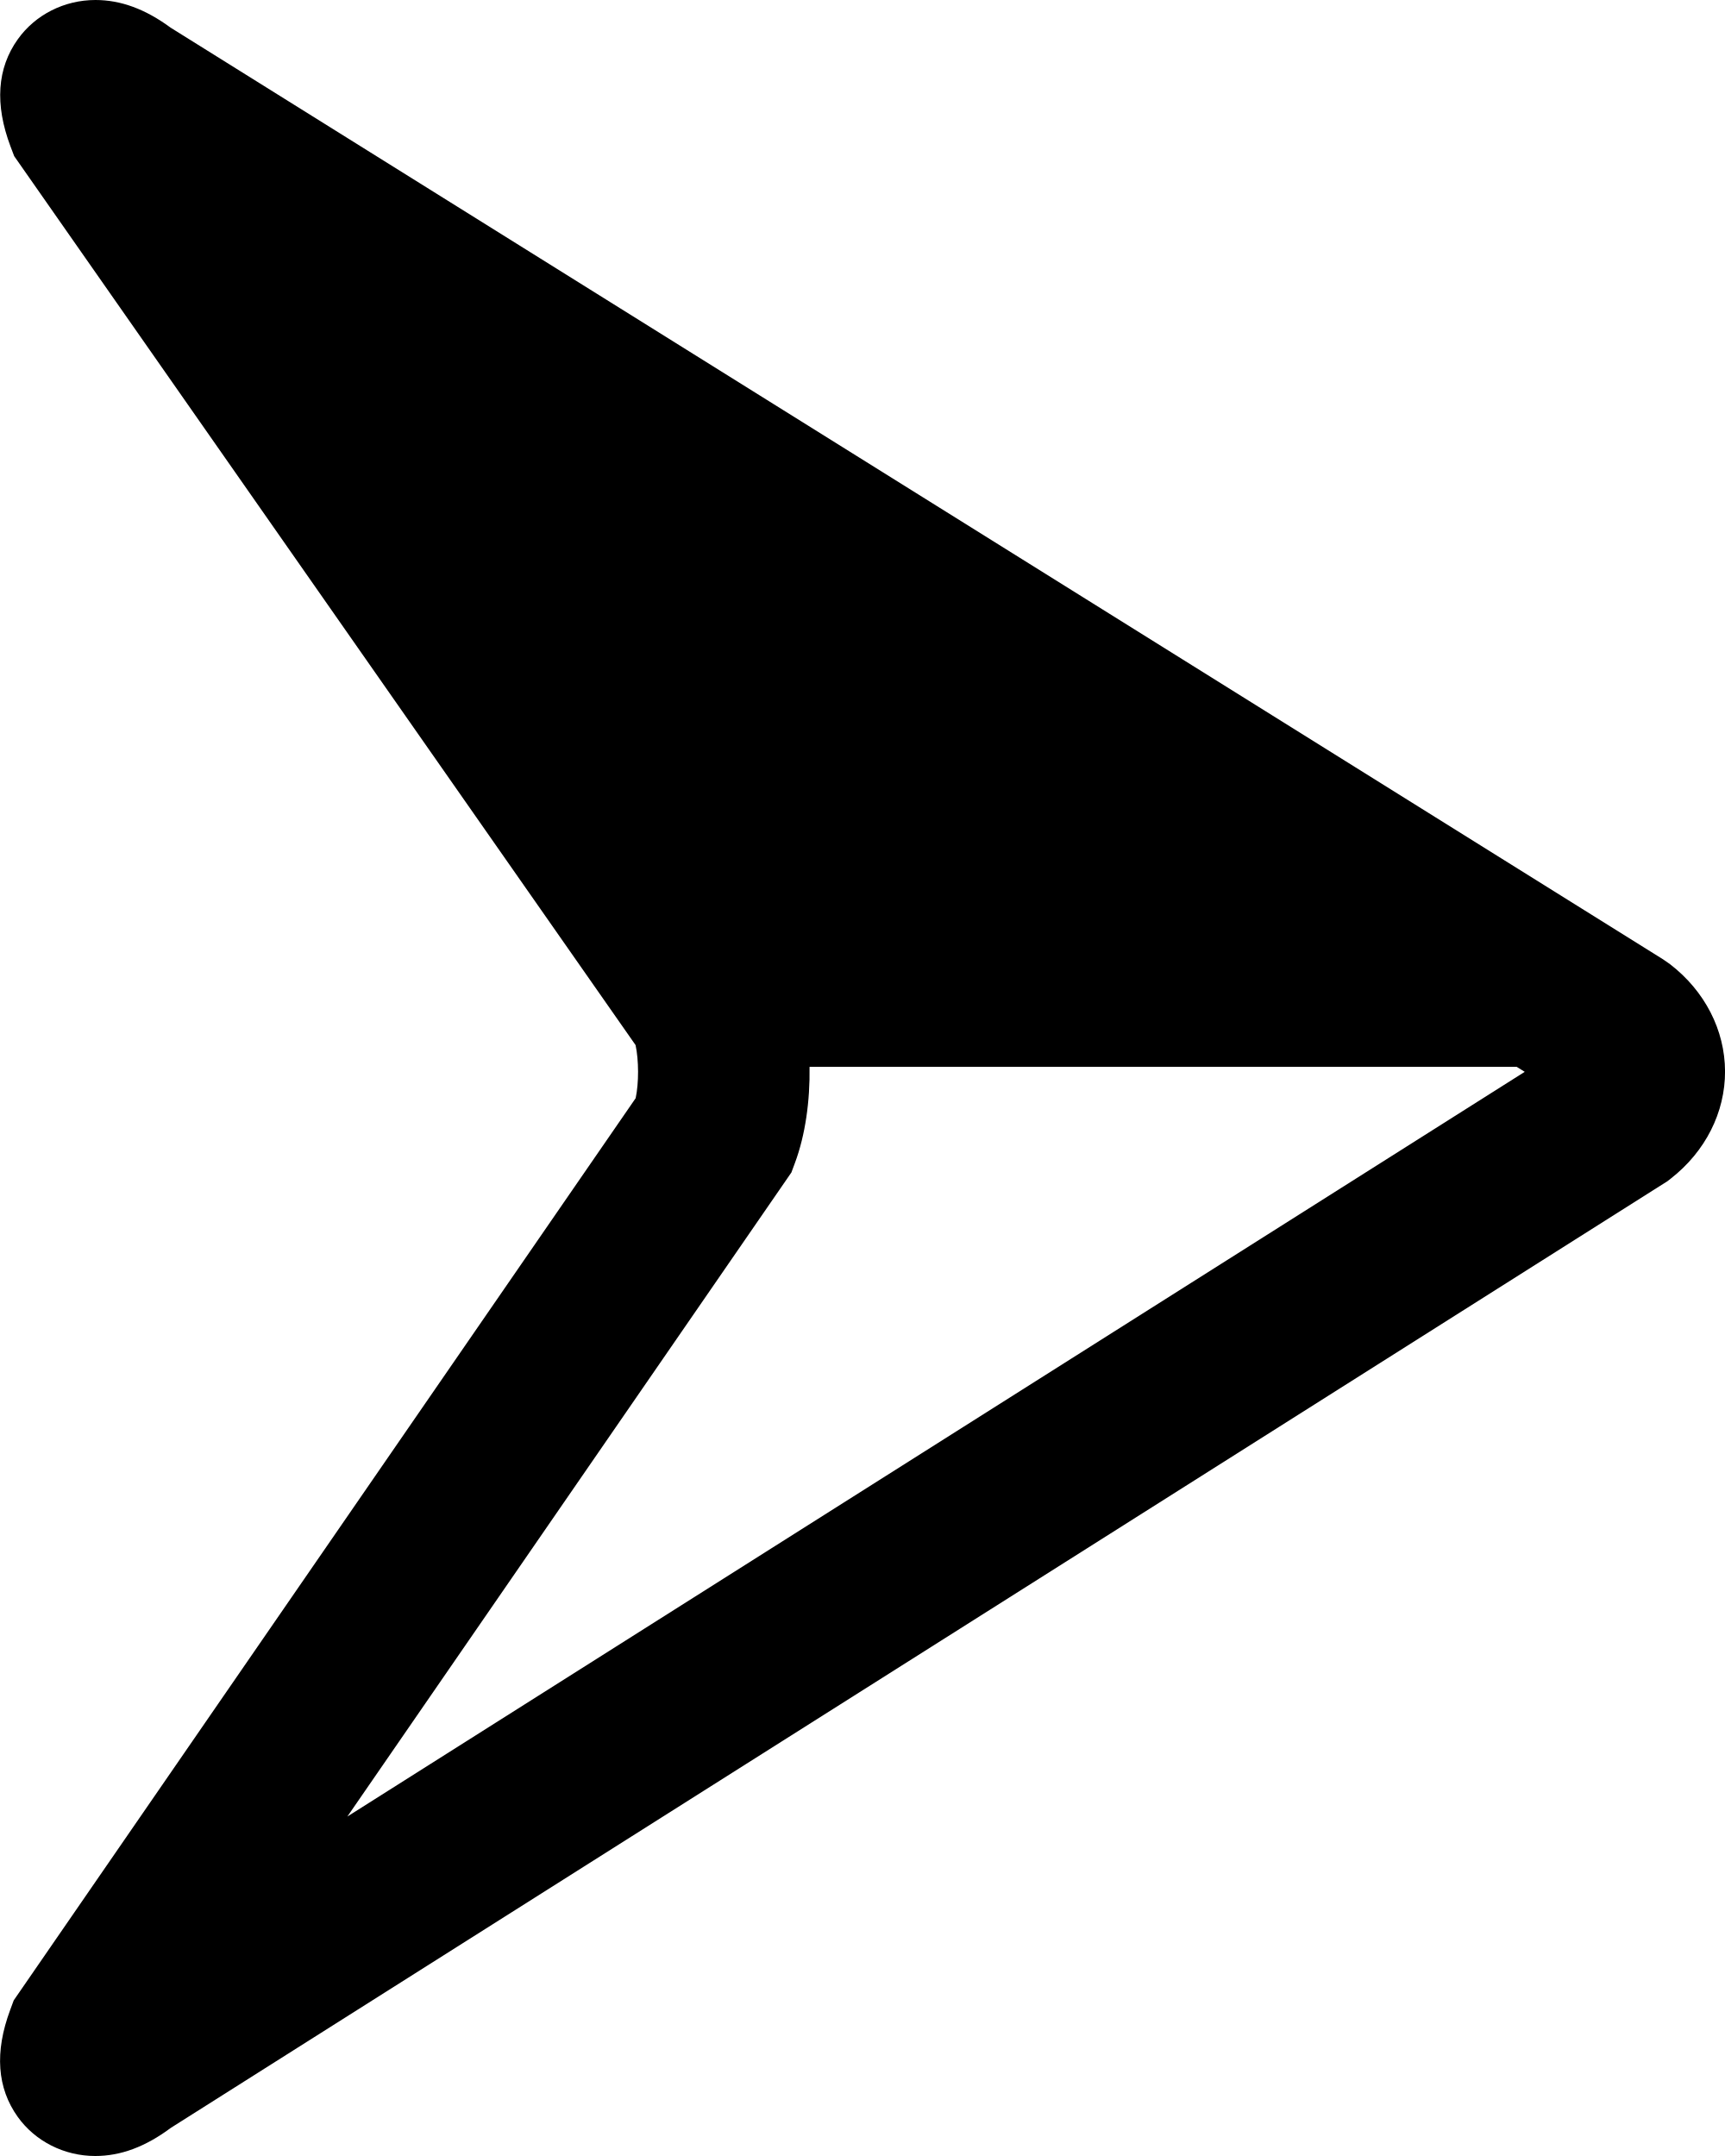
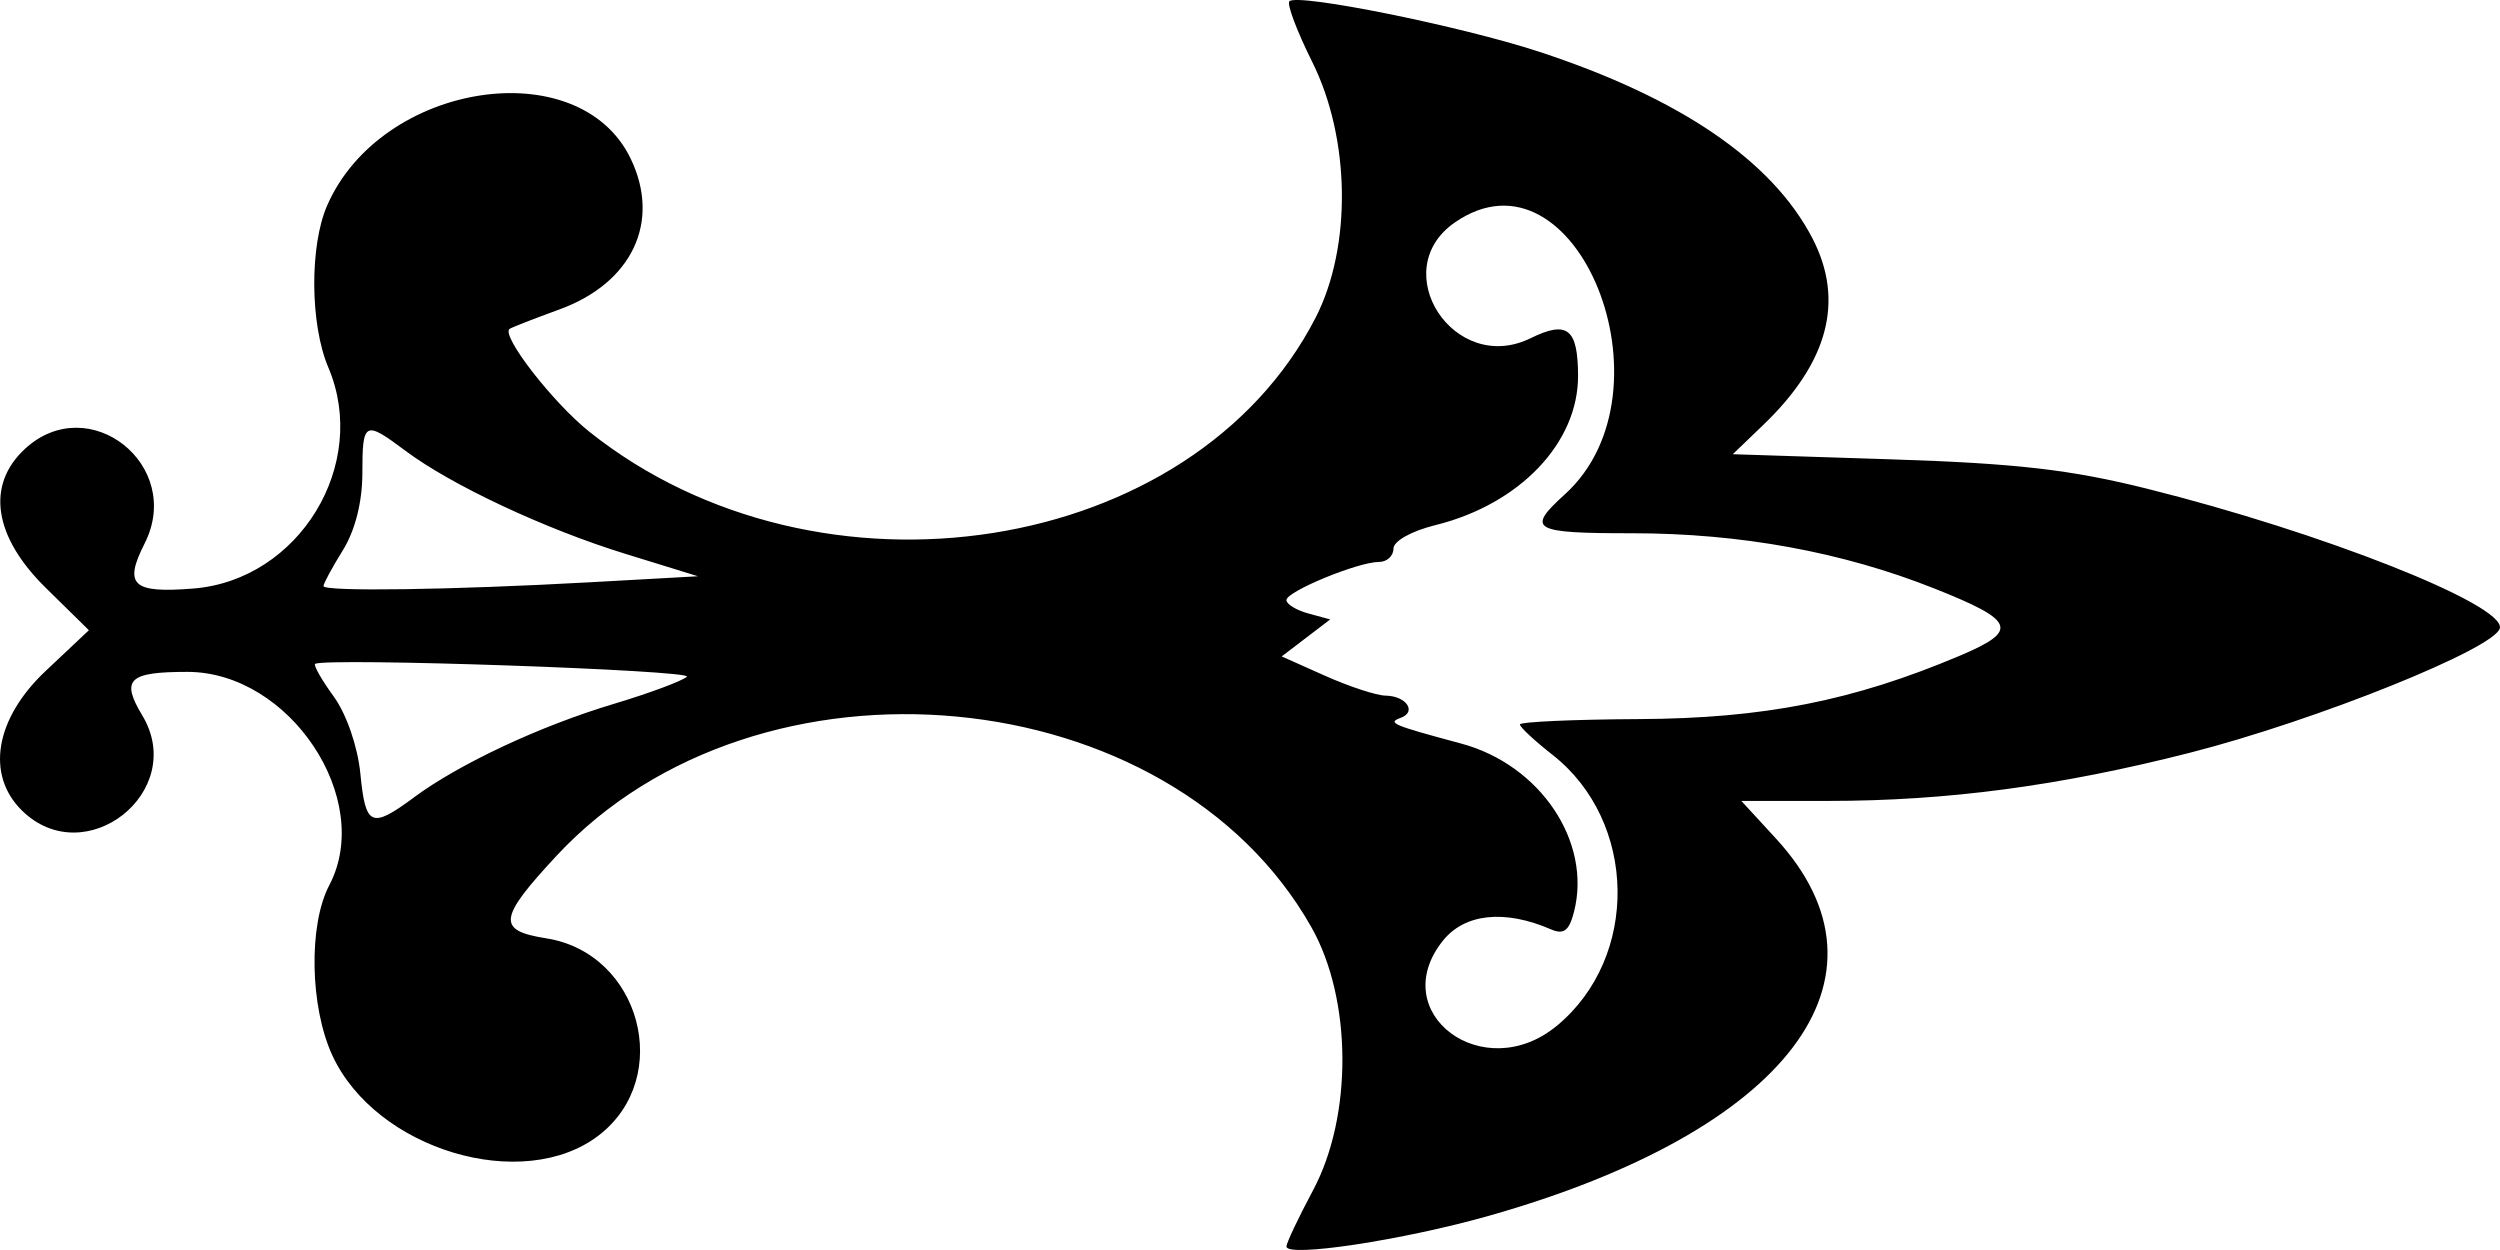
- <svg xmlns="http://www.w3.org/2000/svg" width="40" height="50" viewBox="0 0 40 50" version="1.1" id="svg4452" xml:space="preserve">
+ <svg xmlns="http://www.w3.org/2000/svg" width="60" height="30" viewBox="0 0 60 30" version="1.1" id="svg4452" xml:space="preserve">
  <defs id="defs4449" />
-   <g id="layer1">
-     <path d="m 0.329,3.621 -0.085,-0.224 C -0.125,2.419 -0.068,1.582 0.414,0.909 0.82,0.34 1.493,-1e-5 2.214,-1e-5 c 0.585,0 1.156,0.21 1.743,0.642 l 34.608,21.607 0.162,0.113 c 0.806,0.622 1.27,1.527 1.274,2.481 0.003,0.954 -0.455,1.862 -1.257,2.489 l -0.078,0.061 -34.704,21.954 c -0.589,0.439 -1.163,0.653 -1.753,0.653 -0.717,0 -1.389,-0.338 -1.796,-0.905 -0.481,-0.671 -0.541,-1.505 -0.177,-2.482 L 0.318,46.391 14.74,25.468 c 0.075,-0.351 0.074,-0.879 -0.002,-1.231 z M 8.055,42.127 35.356,24.857 35.17,24.741 h -16.398 c 0.013,0.788 -0.098,1.583 -0.338,2.227 l -0.083,0.223 z" id="path1" style="stroke-width:0.086" />
+   <g id="layer1" transform="translate(449.5185,-124.1188)">
+     <path style="fill:#000000;stroke-width:1" d="m -418.644,154.034 c 0,-0.084 0.287,-0.691 0.639,-1.349 0.953,-1.786 0.937,-4.581 -0.037,-6.308 -3.377,-5.992 -13.276,-6.929 -18.123,-1.716 -1.396,1.502 -1.432,1.791 -0.242,1.978 2.262,0.356 3.06,3.336 1.265,4.724 -1.821,1.408 -5.353,0.351 -6.4,-1.914 -0.539,-1.167 -0.575,-3.132 -0.074,-4.084 1.085,-2.062 -0.949,-5.121 -3.405,-5.121 -1.414,0 -1.602,0.181 -1.082,1.046 1.096,1.824 -1.372,3.772 -2.889,2.281 -0.873,-0.858 -0.644,-2.207 0.57,-3.35 l 1.037,-0.977 -1.037,-1.019 c -1.251,-1.23 -1.435,-2.467 -0.497,-3.334 1.533,-1.416 3.823,0.396 2.871,2.272 -0.507,1 -0.29,1.199 1.176,1.08 2.535,-0.207 4.223,-2.978 3.233,-5.306 -0.438,-1.031 -0.452,-2.915 -0.028,-3.886 1.294,-2.963 6.042,-3.699 7.283,-1.128 0.732,1.516 0.038,2.987 -1.71,3.623 -0.61,0.222 -1.148,0.432 -1.194,0.466 -0.214,0.156 1.037,1.769 1.913,2.468 5.52,4.402 14.49,2.993 17.431,-2.737 0.872,-1.699 0.837,-4.301 -0.083,-6.142 -0.366,-0.734 -0.612,-1.387 -0.546,-1.452 0.199,-0.196 4.127,0.598 5.998,1.213 3.385,1.112 5.59,2.617 6.554,4.475 0.775,1.493 0.385,2.978 -1.179,4.48 l -0.732,0.703 3.807,0.123 c 3.006,0.097 4.298,0.246 6.141,0.706 4.187,1.045 8.566,2.774 8.463,3.342 -0.087,0.482 -4.403,2.219 -7.441,2.994 -3.125,0.797 -5.819,1.156 -8.688,1.156 h -2.076 l 0.831,0.904 c 3.075,3.345 0.283,7.017 -6.882,9.051 -2.065,0.586 -4.867,1.011 -4.867,0.738 z m 6.491,-5.297 c 1.985,-1.642 1.932,-4.905 -0.106,-6.503 -0.43,-0.337 -0.782,-0.665 -0.782,-0.728 2e-5,-0.063 1.287,-0.121 2.86,-0.129 2.991,-0.015 5.139,-0.439 7.691,-1.518 1.435,-0.607 1.348,-0.841 -0.604,-1.616 -2.211,-0.879 -4.657,-1.326 -7.253,-1.326 -2.402,0 -2.551,-0.086 -1.614,-0.935 2.723,-2.469 0.275,-8.532 -2.636,-6.528 -1.67,1.15 -0.024,3.682 1.81,2.783 0.884,-0.433 1.137,-0.236 1.142,0.894 0.007,1.616 -1.4,3.09 -3.428,3.592 -0.576,0.143 -1.003,0.383 -1.003,0.565 0,0.174 -0.155,0.317 -0.345,0.317 -0.505,0 -2.223,0.708 -2.223,0.916 0,0.098 0.236,0.242 0.525,0.321 l 0.525,0.143 -0.582,0.444 -0.582,0.444 1.049,0.468 c 0.577,0.257 1.227,0.47 1.444,0.473 0.496,0.006 0.758,0.388 0.365,0.532 -0.331,0.121 -0.211,0.172 1.446,0.617 1.901,0.51 3.142,2.357 2.712,4.038 -0.116,0.456 -0.246,0.555 -0.551,0.423 -1.114,-0.483 -2.072,-0.382 -2.596,0.272 -1.387,1.734 0.975,3.497 2.735,2.041 z m -27.427,-5.484 c 1.097,-0.809 3.025,-1.711 4.789,-2.24 0.857,-0.257 1.647,-0.551 1.757,-0.653 0.168,-0.156 -8.673,-0.462 -8.921,-0.308 -0.046,0.029 0.154,0.381 0.446,0.783 0.307,0.424 0.575,1.2 0.639,1.849 0.124,1.273 0.258,1.332 1.291,0.57 z m 4.245,-5.161 2.568,-0.143 -1.743,-0.538 c -1.933,-0.597 -4.179,-1.65 -5.283,-2.477 -0.977,-0.732 -1.028,-0.704 -1.029,0.548 -4.7e-4,0.684 -0.174,1.37 -0.467,1.841 -0.256,0.413 -0.466,0.8 -0.466,0.861 0,0.138 3.079,0.094 6.42,-0.092 z" id="path2" />
  </g>
</svg>
